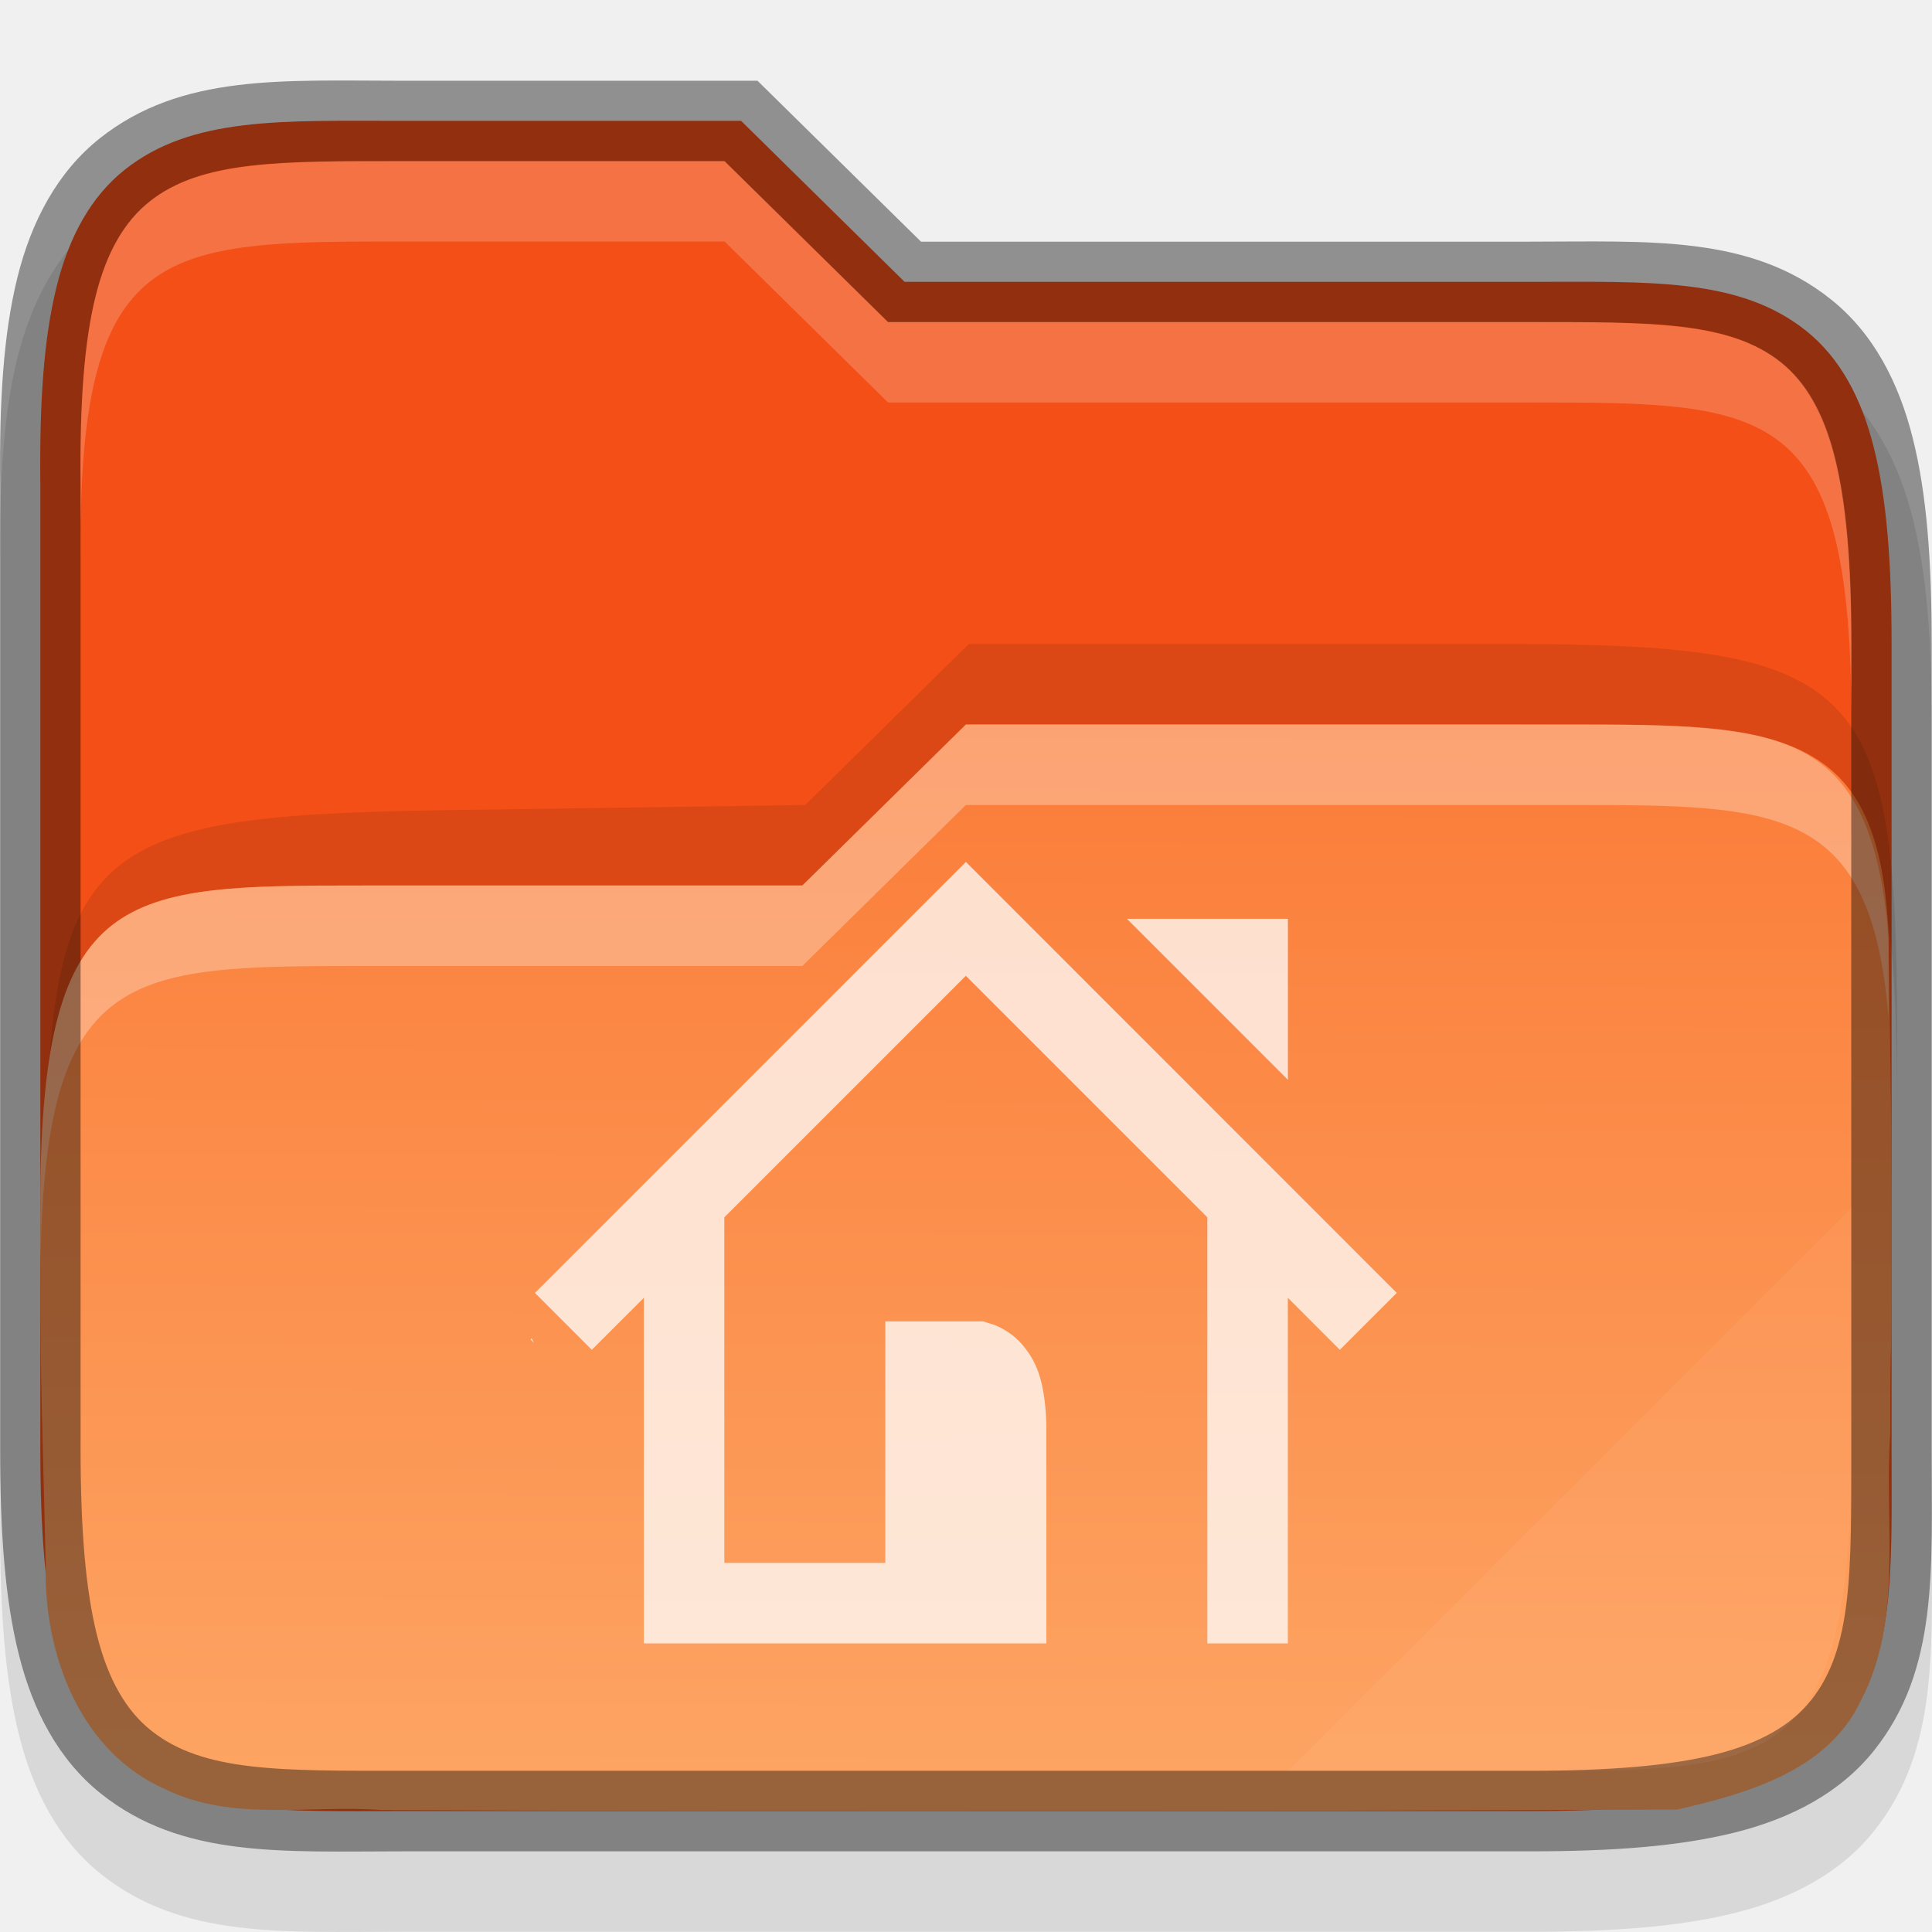
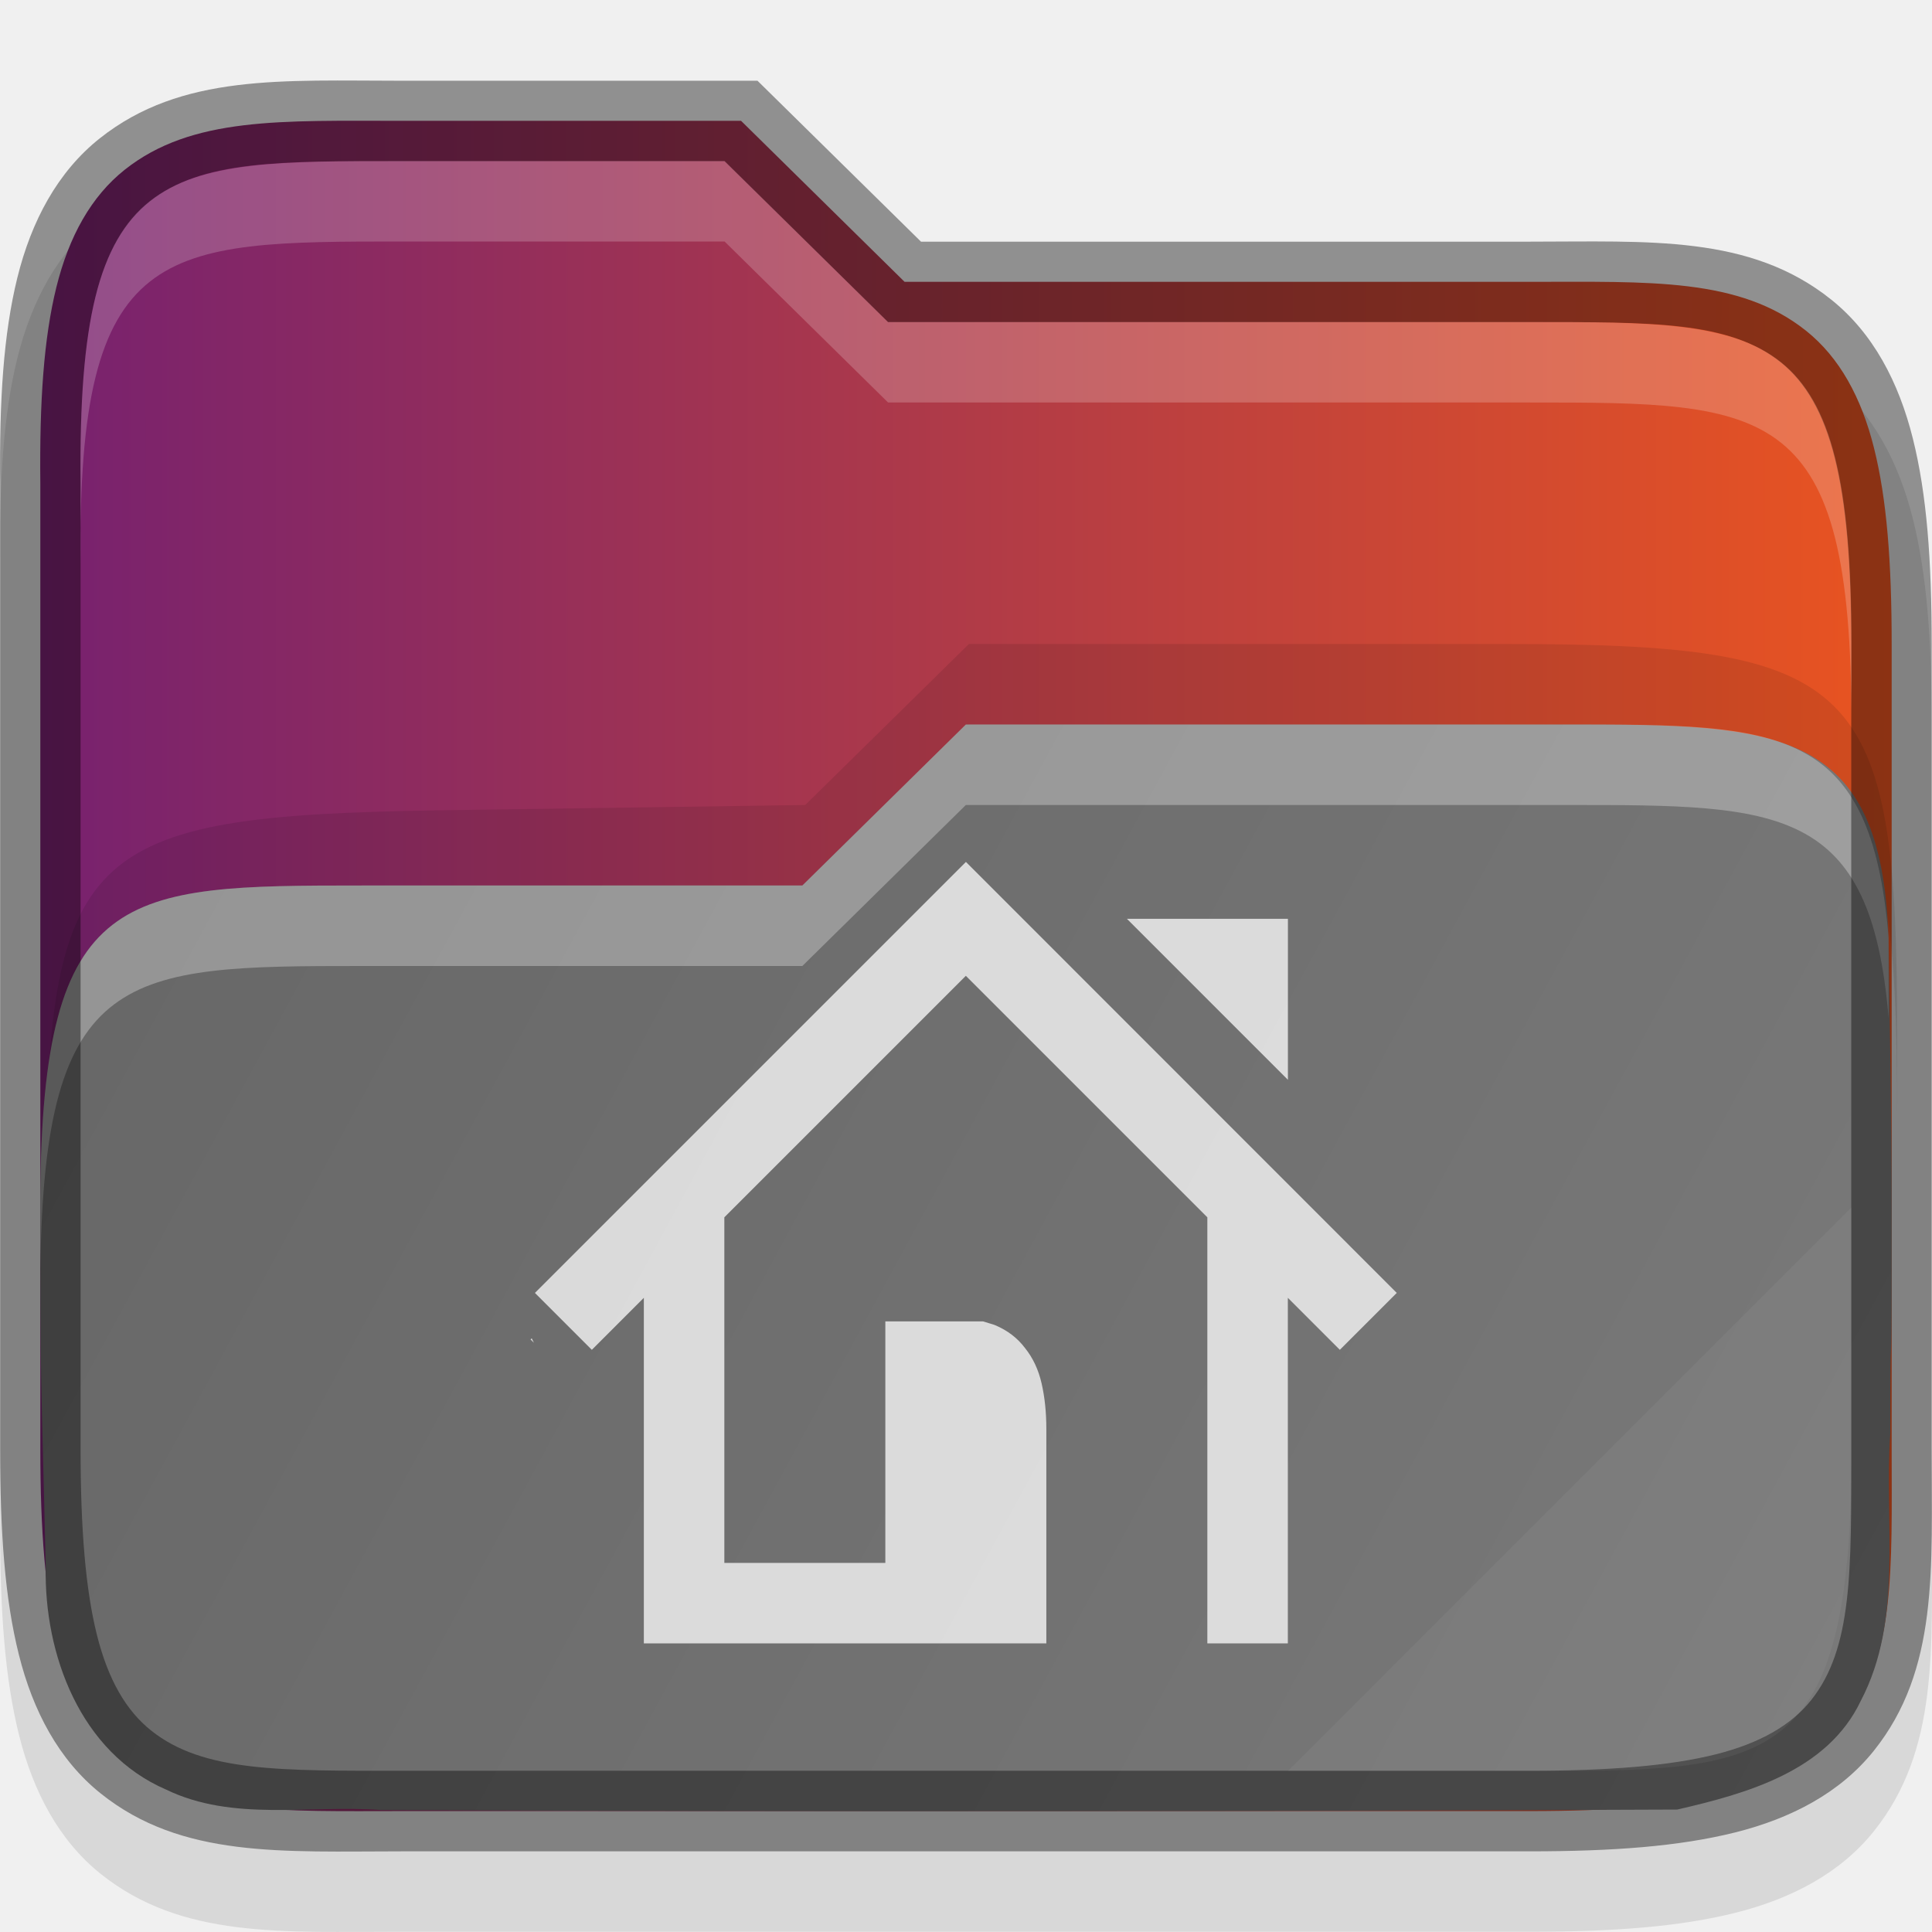
<svg xmlns="http://www.w3.org/2000/svg" xmlns:xlink="http://www.w3.org/1999/xlink" width="24" height="24" viewBox="0 0 24 24" version="1.1" id="svg1108">
  <defs id="defs1105">
-     <linearGradient id="linearGradient1163">
-       <stop style="stop-color:#fb7c38;stop-opacity:1;" offset="0" id="stop1159" />
-       <stop style="stop-color:#fda463;stop-opacity:1" offset="1" id="stop1161" />
+     <linearGradient xlink:href="#linearGradient957" id="linearGradient866" x1="0.5" y1="12" x2="23.5" y2="12" gradientUnits="userSpaceOnUse" gradientTransform="translate(1.4096997e-4)" />
+     <linearGradient id="linearGradient957">
+       <stop style="stop-color:#77216f;stop-opacity:1" offset="0" id="stop953" />
+       <stop style="stop-color:#e95420;stop-opacity:1" offset="1" id="stop955" />
    </linearGradient>
-     <linearGradient xlink:href="#linearGradient1163" id="linearGradient1165" x1="12.036" y1="9" x2="11.998" y2="22" gradientUnits="userSpaceOnUse" />
+     <linearGradient xlink:href="#linearGradient1579" id="linearGradient1165" x1="0.036" y1="9" x2="23.998" y2="22" gradientUnits="userSpaceOnUse" gradientTransform="translate(1.4096997e-4)" />
+     <linearGradient id="linearGradient1579">
+       <stop style="stop-color:#666666;stop-opacity:1;" offset="0" id="stop1575" />
+       <stop style="stop-color:#7a7a7a;stop-opacity:1" offset="1" id="stop1577" />
+     </linearGradient>
  </defs>
  <path d="m 5.001,2.003 c -1.488,0 -2.746,-0.09 -3.761,0.715 -0.524,0.416 -0.851,1.028 -1.025,1.734 -0.172,0.699 -0.224,1.52 -0.213,2.562 V 18.998 c 0,1.041 0.061,1.859 0.234,2.554 0.175,0.702 0.495,1.31 1.015,1.726 1.008,0.807 2.261,0.719 3.749,0.719 h 13.998 c 1.041,0 1.859,-0.061 2.554,-0.234 0.702,-0.175 1.31,-0.495 1.726,-1.015 0.807,-1.008 0.719,-2.261 0.719,-3.749 V 9.001 c 0,-1.041 -0.061,-1.859 -0.234,-2.554 C 23.587,5.745 23.268,5.137 22.747,4.721 21.739,3.914 20.486,4.002 18.998,4.002 H 11.441 L 9.41,2.003 Z" style="color:#000000;font-variant-ligatures:normal;font-variant-position:normal;font-variant-caps:normal;font-variant-numeric:normal;font-variant-alternates:normal;font-feature-settings:normal;text-indent:0;text-decoration-line:none;text-decoration-style:solid;text-decoration-color:#000000;text-transform:none;text-orientation:mixed;dominant-baseline:auto;white-space:normal;shape-padding:0;opacity:0.1;isolation:auto;mix-blend-mode:normal;solid-color:#000000;fill:#000000;fill-opacity:1;stroke-width:1;color-rendering:auto;image-rendering:auto;shape-rendering:auto" id="path1537" />
-   <path d="m 5.001,1.501 c -1.5,0 -2.617,-0.054 -3.451,0.607 C 1.133,2.439 0.856,2.938 0.701,3.569 0.545,4.201 0.49,4.985 0.501,6.006 V 17.999 c 0,1.021 0.061,1.803 0.219,2.433 0.157,0.63 0.43,1.126 0.844,1.457 0.828,0.662 1.937,0.609 3.437,0.609 H 18.999 c 1.021,0 1.803,-0.061 2.433,-0.219 0.63,-0.158 1.126,-0.43 1.457,-0.844 0.663,-0.828 0.609,-1.937 0.609,-3.437 V 8 c 0,-1.021 -0.061,-1.803 -0.219,-2.433 C 23.123,4.937 22.851,4.441 22.437,4.11 21.609,3.448 20.499,3.501 18.999,3.501 H 11.237 L 9.206,1.501 Z" style="color:#000000;font-variant-ligatures:normal;font-variant-position:normal;font-variant-caps:normal;font-variant-numeric:normal;font-variant-alternates:normal;font-feature-settings:normal;text-indent:0;text-decoration-line:none;text-decoration-style:solid;text-decoration-color:#000000;text-transform:none;text-orientation:mixed;dominant-baseline:auto;white-space:normal;shape-padding:0;isolation:auto;mix-blend-mode:normal;solid-color:#000000;fill:#f34f17;fill-opacity:1;stroke-width:1;color-rendering:auto;image-rendering:auto;shape-rendering:auto" id="path896" />
+   <path d="m 5.001,1.501 c -1.5,0 -2.617,-0.054 -3.451,0.607 -0.417,0.331 -0.694,0.829 -0.85,1.461 -0.156,0.632 -0.21,1.416 -0.199,2.437 V 17.999 c 0,1.021 0.061,1.803 0.219,2.433 0.157,0.63 0.43,1.126 0.844,1.457 0.828,0.662 1.937,0.609 3.437,0.609 H 19 c 1.021,0 1.803,-0.061 2.433,-0.219 0.63,-0.158 1.126,-0.43 1.457,-0.844 0.663,-0.828 0.609,-1.937 0.609,-3.437 V 8 c 0,-1.021 -0.061,-1.803 -0.219,-2.433 C 23.123,4.937 22.851,4.441 22.437,4.11 21.609,3.448 20.499,3.501 19,3.501 H 11.237 L 9.206,1.501 Z" style="color:#000000;font-variant-ligatures:normal;font-variant-position:normal;font-variant-caps:normal;font-variant-numeric:normal;font-variant-alternates:normal;font-feature-settings:normal;text-indent:0;text-decoration-line:none;text-decoration-style:solid;text-decoration-color:#000000;text-transform:none;text-orientation:mixed;dominant-baseline:auto;white-space:normal;shape-padding:0;isolation:auto;mix-blend-mode:normal;solid-color:#000000;fill:url(#linearGradient866);fill-opacity:1;stroke-width:1;color-rendering:auto;image-rendering:auto;shape-rendering:auto" id="path896" />
  <path d="m 12.036,8 -2.033,2 -4.56,0.066 c -4.42,0.073 -4.875,0.455 -4.875,4.867 v 1 c 0,-4.412 0.455,-4.794 4.875,-4.867 l 4.56,-0.066 2.033,-2 H 18.692 c 4.421,0 4.875,0.453 4.875,4.865 v -1 c 0,-4.412 -0.454,-4.865 -4.875,-4.865 z" style="color:#000000;opacity:0.1;fill:#000000;fill-opacity:1" id="path1925" />
-   <path d="M 11.999,9 9.967,11 H 4.497 c -2.965,0 -3.973,0.015 -3.997,3.873 -3.001e-4,2.53 0.01,2.06 0.068,4.589 -0.022,1.09 0.429,2.309 1.496,2.769 0.831,0.403 1.784,0.187 2.672,0.254 5.366,0.023 10.735,0.016 16.099,-0.006 0.864,-0.199 1.865,-0.477 2.28,-1.35 0.536,-1.022 0.288,-2.217 0.367,-3.32 0,-1.686 0.016,-0.37 0.017,-2.056 v -0.728 c -8e-4,-1.126 -0.023,-2.252 -0.039,-3.377 -0.091,-2.601 -1.348,-2.648 -3.962,-2.648 z" style="color:#000000;fill:url(#linearGradient1165);stroke-width:1;fill-opacity:1" id="path860" />
+   <path d="M 11.999,9 9.967,11 H 4.497 c -2.965,0 -3.973,0.015 -3.997,3.873 -3.001e-4,2.53 0.01,2.06 0.068,4.589 -0.022,1.09 0.429,2.309 1.496,2.769 0.831,0.403 1.784,0.187 2.672,0.254 5.366,0.023 10.735,0.016 16.099,-0.006 0.864,-0.199 1.865,-0.477 2.28,-1.35 0.536,-1.022 0.288,-2.217 0.367,-3.32 0,-1.686 0.016,-0.37 0.017,-2.056 v -0.728 c -8e-4,-1.126 -0.023,-2.252 -0.039,-3.377 -0.091,-2.601 -1.348,-2.648 -3.962,-2.648 z" style="color:#000000;fill:url(#linearGradient1165);fill-opacity:1;stroke-width:1" id="path860" />
  <path id="path2428" style="color:#000000;opacity:0.3;fill:#ffffff;stroke-width:1" d="m 11.998,9 -2.031,2 H 4.496 c -2.965,0 -3.972,0.016 -3.996,3.873 -3.482e-5,0.294 0.002,0.587 0.002,0.881 0.045,-3.732 1.062,-3.754 3.994,-3.754 h 5.471 l 2.031,-2 h 7.502 c 2.614,0 3.742,0.005 3.961,2.648 v -1 C 23.242,9.005 22.114,9 19.5,9 Z" />
  <path d="m 5.001,1.003 c -1.488,0 -2.746,-0.09 -3.761,0.715 -0.524,0.416 -0.851,1.028 -1.025,1.734 -0.172,0.699 -0.224,1.52 -0.213,2.562 V 17.999 c 0,1.04 0.058,1.859 0.232,2.554 0.175,0.702 0.497,1.31 1.017,1.726 1.008,0.807 2.261,0.719 3.749,0.719 h 13.997 c 1.041,0 1.859,-0.061 2.554,-0.234 0.702,-0.175 1.31,-0.495 1.726,-1.015 0.807,-1.008 0.719,-2.261 0.719,-3.749 V 8.001 c 0,-1.04 -0.06,-1.859 -0.234,-2.554 C 23.587,4.746 23.268,4.137 22.747,3.721 21.739,2.914 20.486,3.002 18.998,3.002 H 11.441 L 9.41,1.003 Z m 0,1 h 3.999 l 2.031,1.999 h 7.967 c 1.512,0 2.477,-0.018 3.124,0.5 0.307,0.246 0.53,0.629 0.67,1.187 0.141,0.565 0.205,1.311 0.205,2.312 v 9.997 c 0,1.511 0.018,2.476 -0.5,3.124 -0.246,0.307 -0.629,0.532 -1.187,0.672 -0.565,0.141 -1.311,0.203 -2.312,0.203 H 5.001 c -1.512,0 -2.477,0.018 -3.124,-0.5 C 1.569,21.252 1.344,20.869 1.204,20.31 1.063,19.746 1.001,18.999 1.001,17.999 V 6.006 6.002 C 0.991,5.001 1.046,4.254 1.185,3.69 1.322,3.133 1.551,2.748 1.861,2.503 2.514,1.984 3.489,2.003 5.001,2.003 Z" style="color:#000000;opacity:0.4;fill:#000000;stroke-width:1;-inkscape-stroke:none" id="path1310" />
  <path d="m 9.001,2 2.031,2 h 7.968 C 22,4 23,4 23,8 V 9 C 23,5 22,5 19,5 h -7.968 L 9.001,3 H 5.001 C 2.001,3 0.958,3 1.001,7 V 6 C 0.958,2 2.001,2 5.001,2 Z" style="color:#000000;opacity:0.2;fill:#ffffff;stroke-width:1;fill-opacity:1" id="path2827" />
  <path d="m 23,15 -7,7 h 2.999 c 3.001,0 4.001,0 4.001,-4.001 z" style="color:#000000;opacity:0.05;fill:#ffffff;stroke-width:1" id="path2126" />
  <path d="m 11.999,10.707 -5.354,5.354 0.707,0.707 0.646,-0.646 v 4.293 h 5 v -0.816 -1.85 c 0,-0.206 -0.02,-0.394 -0.059,-0.564 -0.039,-0.171 -0.108,-0.317 -0.205,-0.438 -0.093,-0.124 -0.218,-0.221 -0.377,-0.287 -0.021,-0.009 -0.105,-0.031 -0.145,-0.045 h -1.214 v 3 h -2 v -4.293 l 3,-3 3,3 v 5.293 h 1 v -4.293 l 0.646,0.646 0.707,-0.707 z m 2,0.707 2,2 v -2 z m -7.394,5.211 -0.014,0.014 0.041,0.041 z" style="display:inline;opacity:0.75;vector-effect:none;fill:#ffffff;fill-opacity:1;stroke:none;stroke-width:1;stroke-linecap:round;stroke-linejoin:round;stroke-miterlimit:4;stroke-dasharray:none;stroke-dashoffset:0;stroke-opacity:1;enable-background:new" id="path3427" />
</svg>
